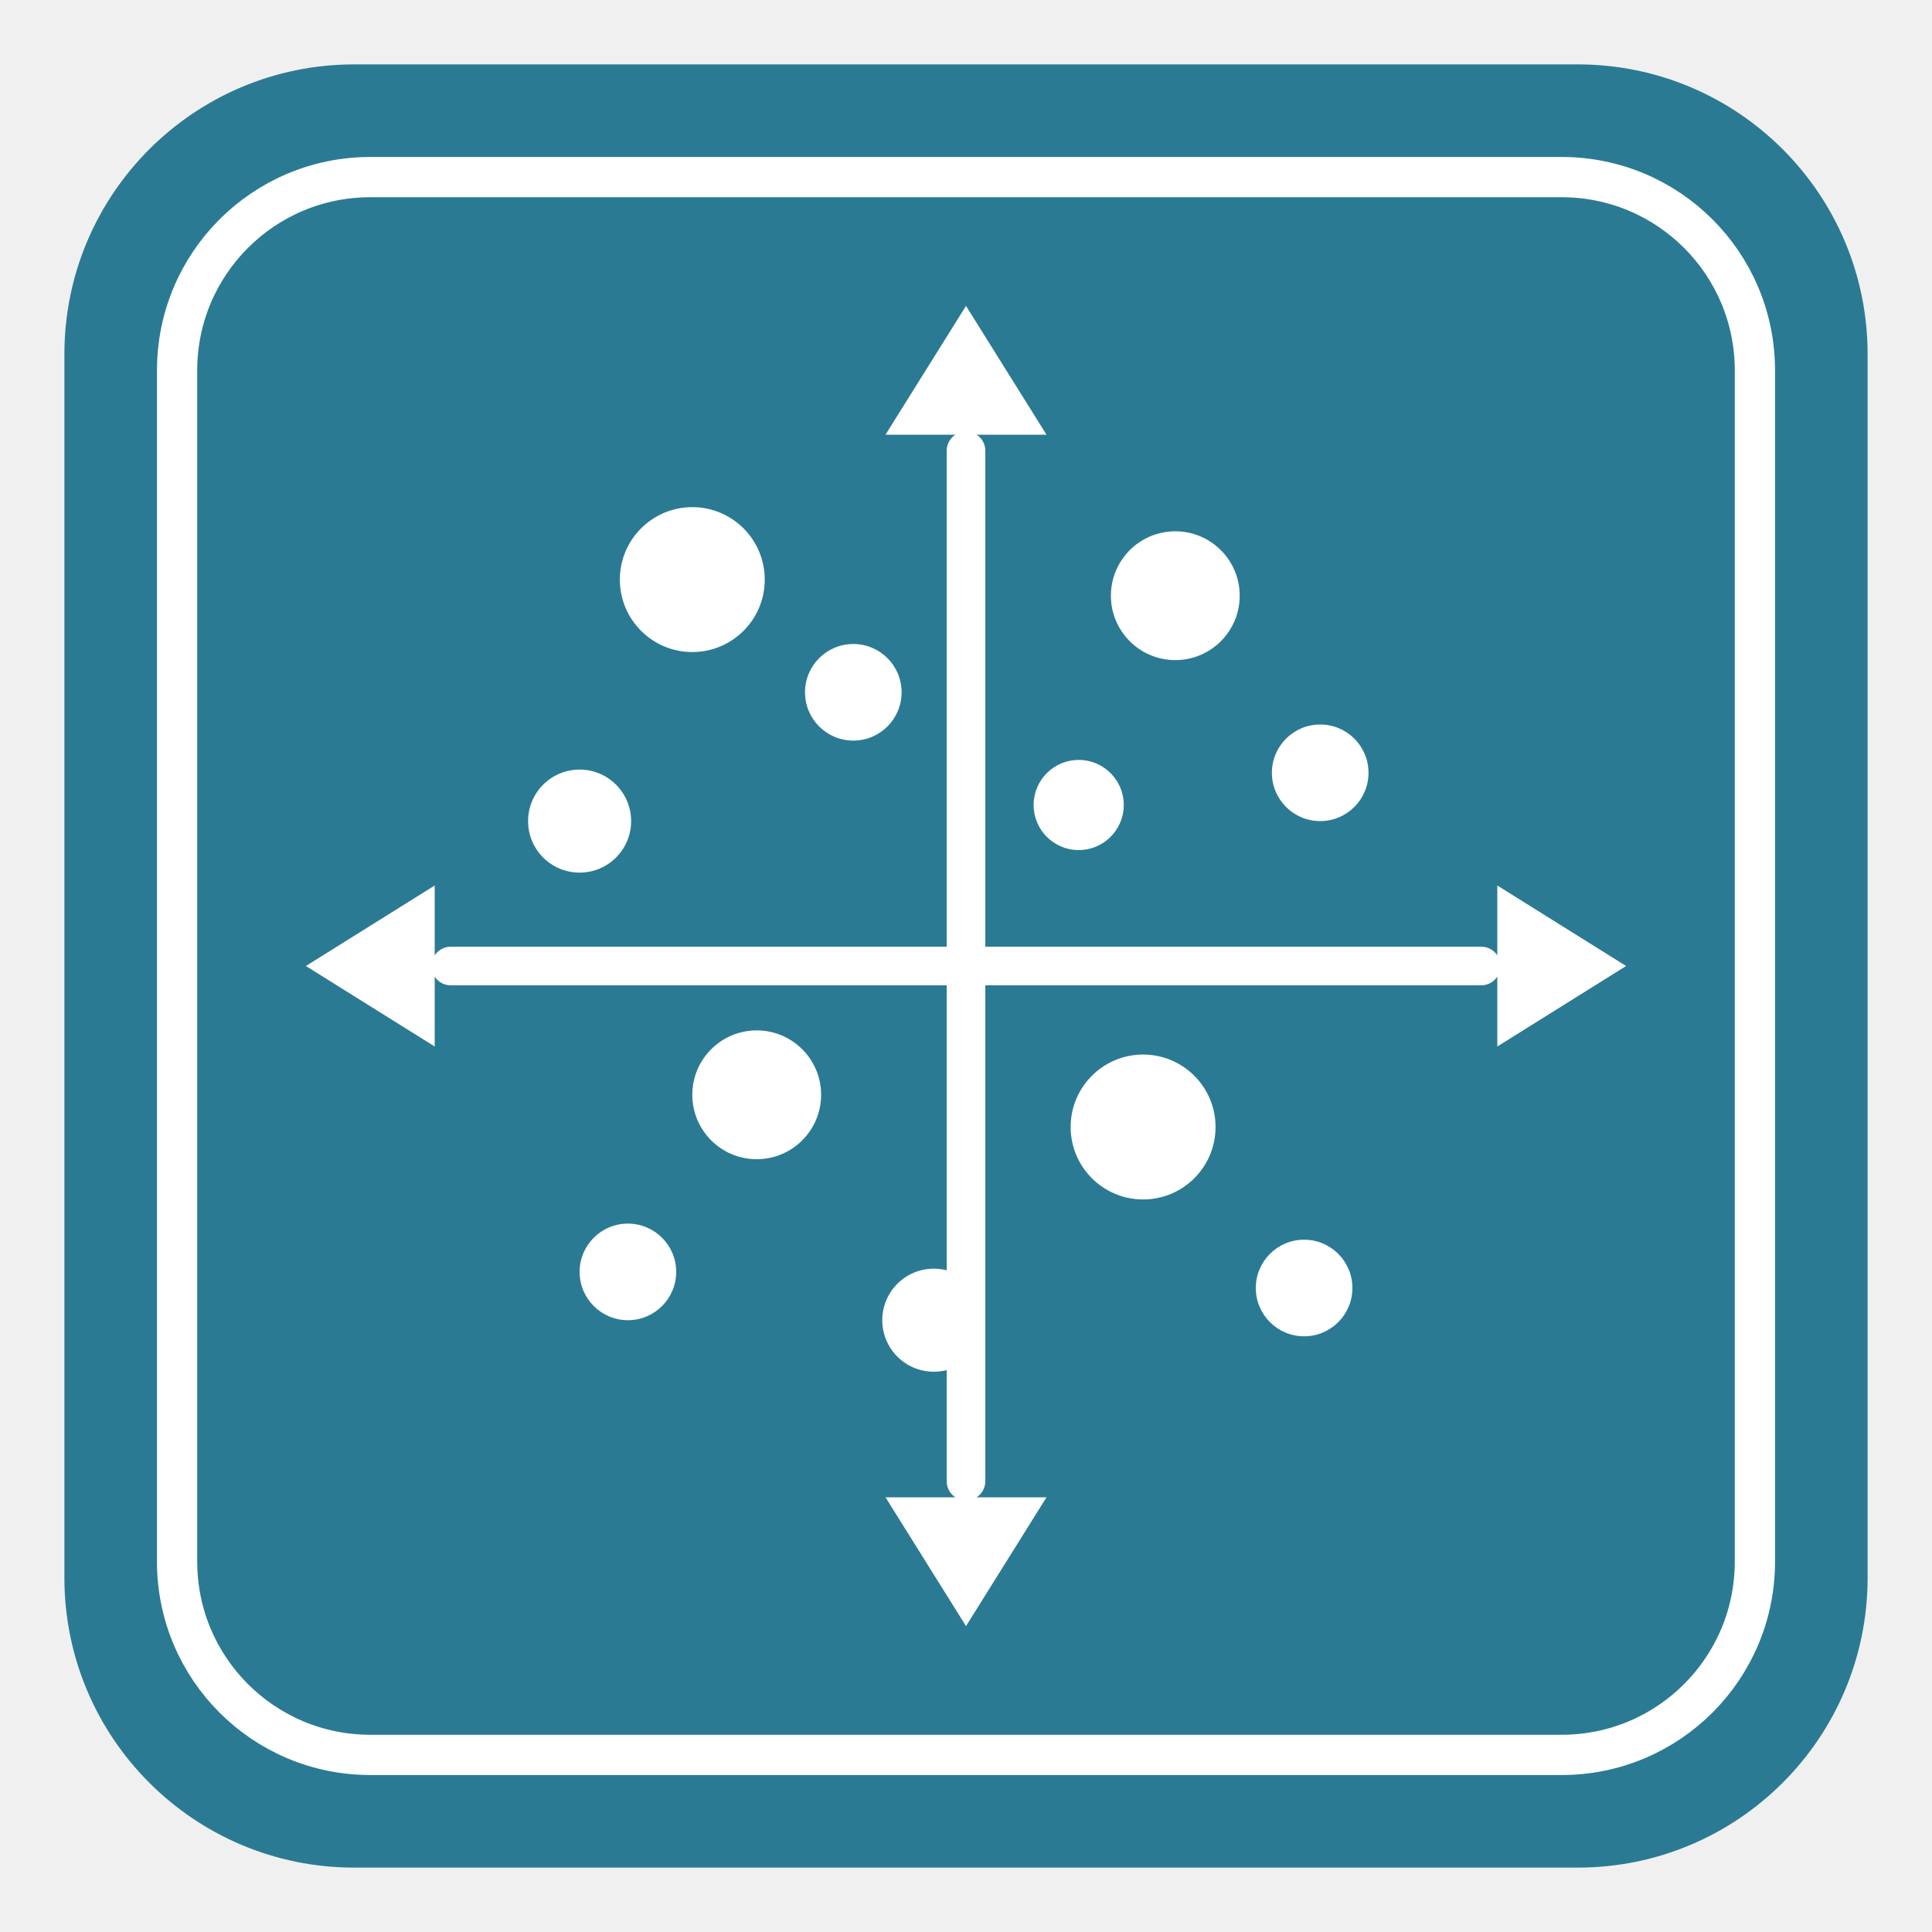
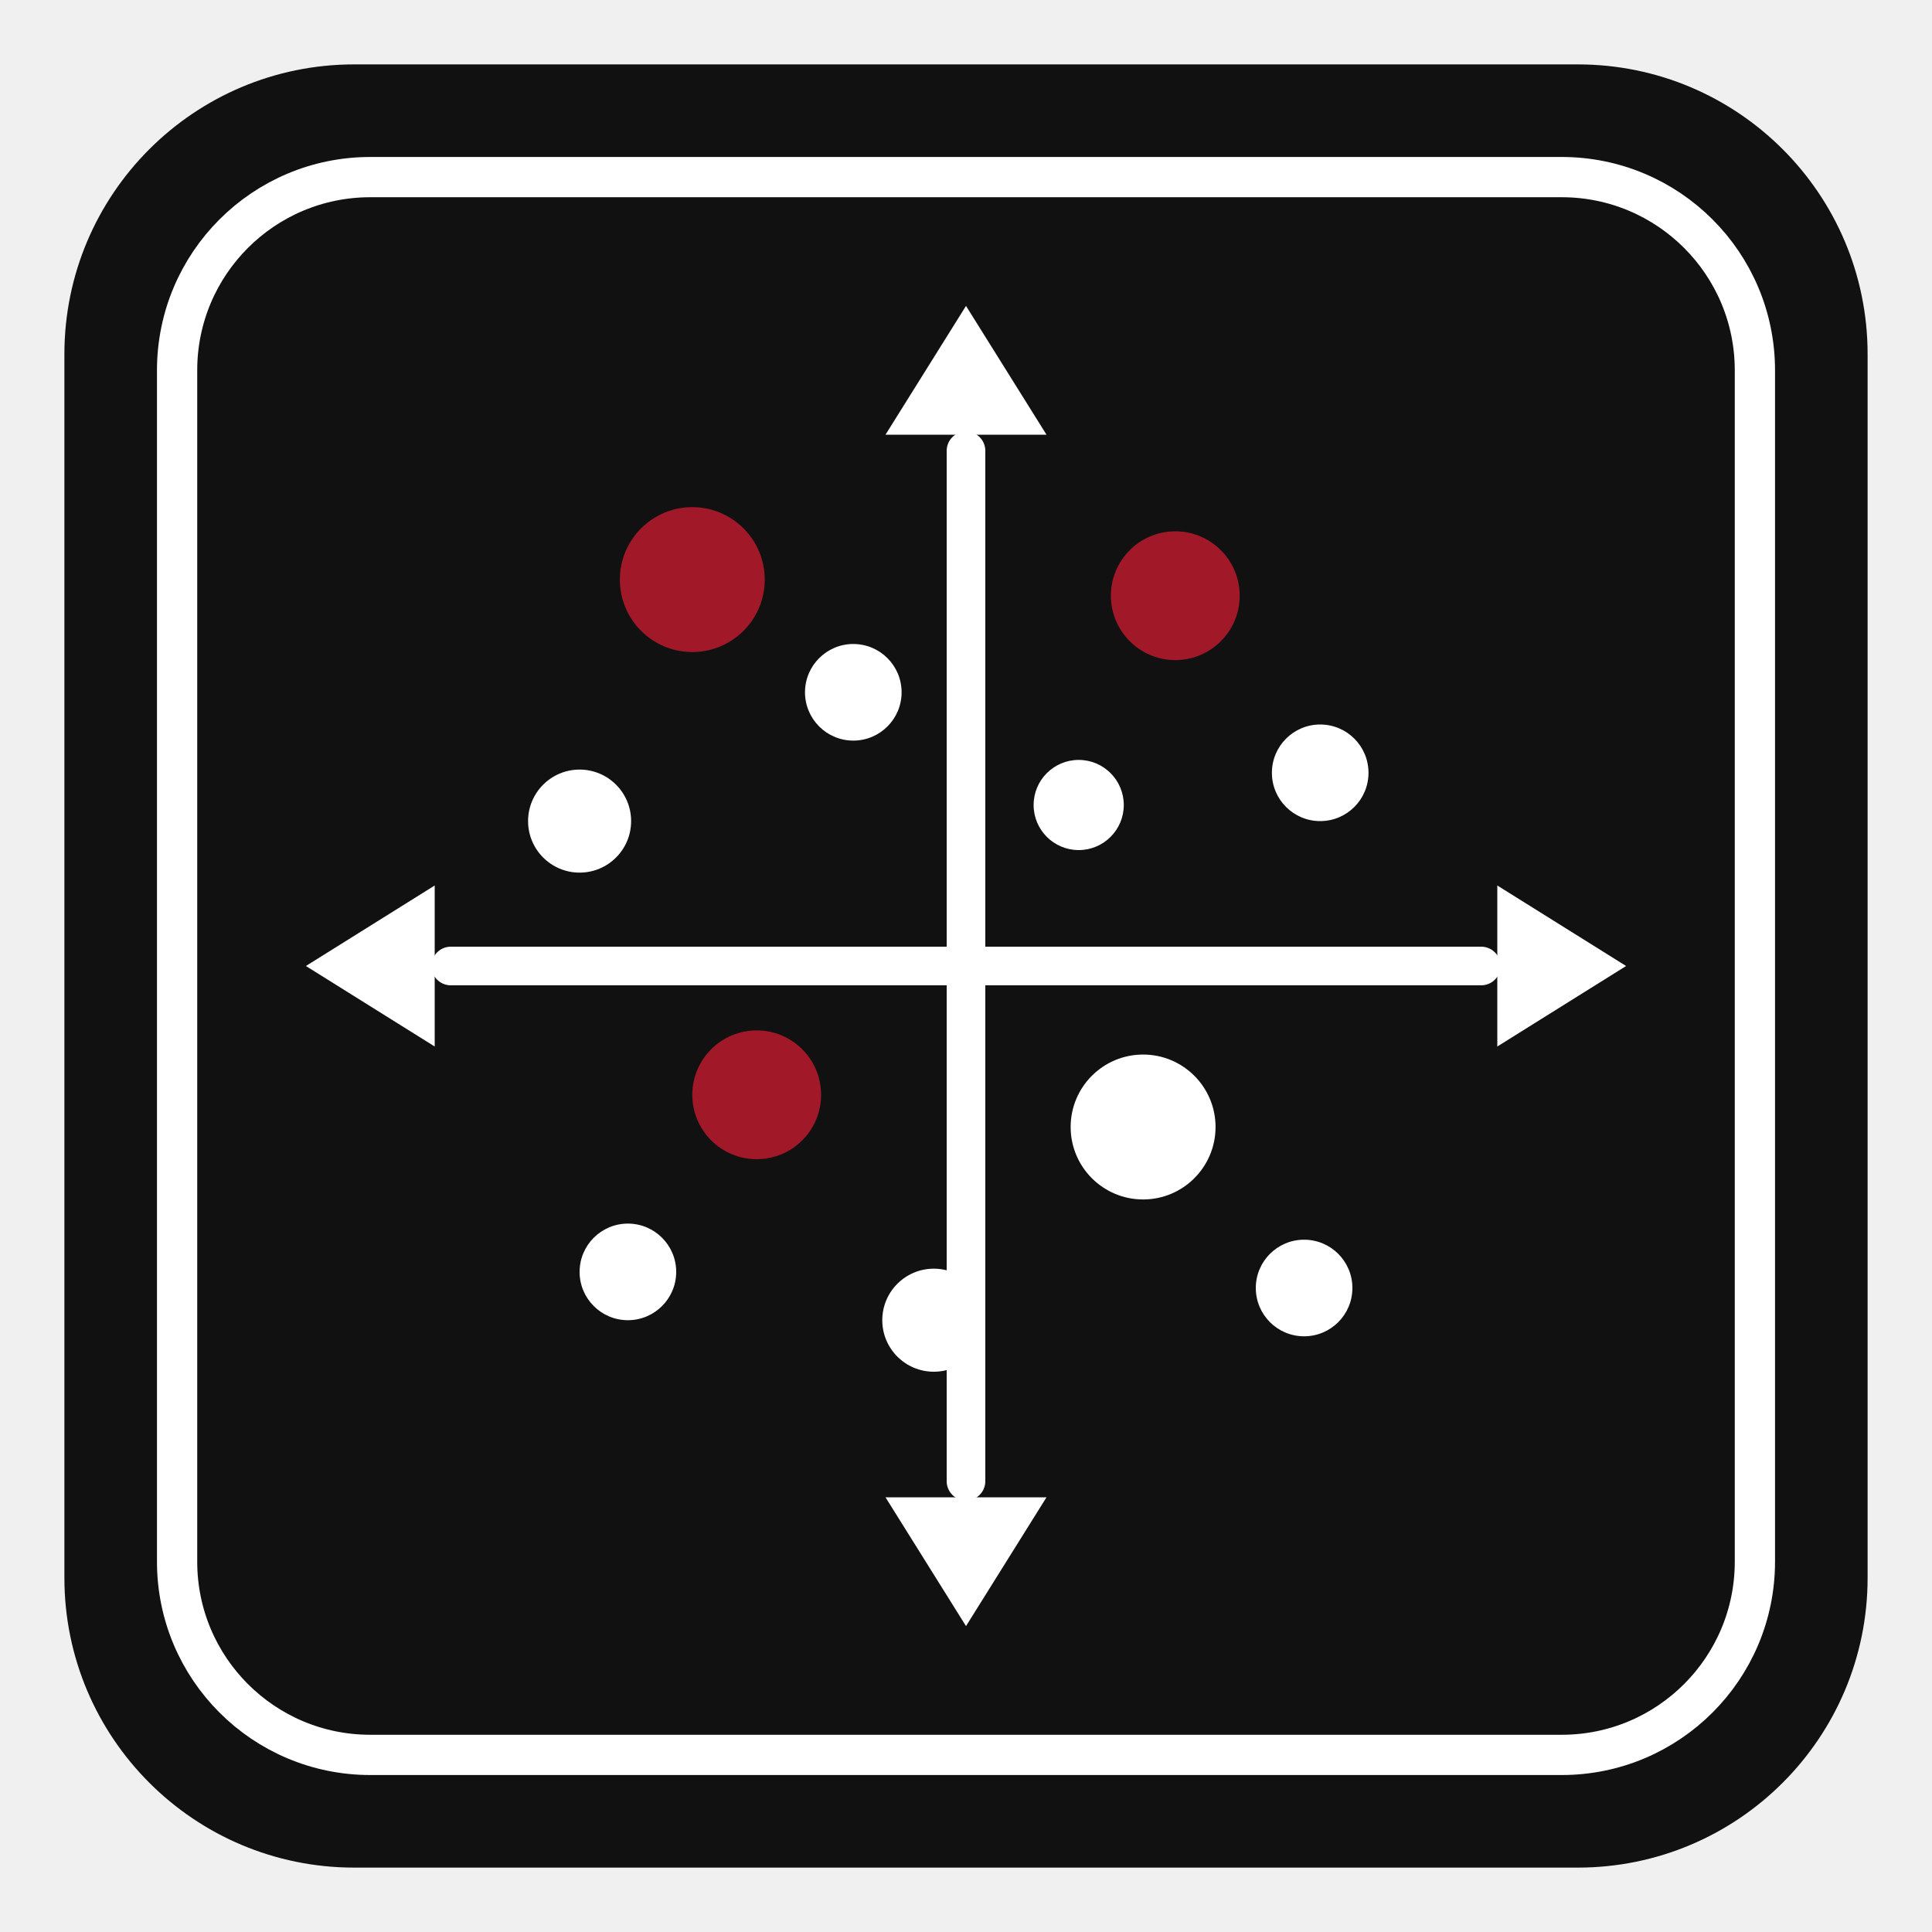
<svg xmlns="http://www.w3.org/2000/svg" viewBox="0 0 120 120" role="img" aria-label="Représentation stylisée du diagramme de La Distinction de Pierre Bourdieu : espace des positions sociales">
-   <rect x="4" y="4" width="112" height="112" rx="18" fill="#2b7a93" />
+   <rect x="4" y="4" width="112" height="112" rx="18" fill="#111111" />
  <rect x="11" y="11" width="98" height="98" rx="12" fill="none" stroke="#fff" stroke-width="2.5" />
  <path d="M60 28v64M28 60h64" stroke="#fff" stroke-width="2.4" stroke-linecap="round" />
  <path d="M60 19l5 8h-10zM60 101l5-8h-10zM19 60l8-5v10zM101 60l-8-5v10z" fill="#fff" />
  <g fill="#fff">
-     <circle cx="43" cy="36" r="4.5" />
+     <circle cx="43" cy="36" r="4.5" fill="#a11828" />
    <circle cx="53" cy="43" r="3.0" />
-     <circle cx="73" cy="37" r="4.0" />
+     <circle cx="73" cy="37" r="4.0" fill="#a11828" />
    <circle cx="82" cy="48" r="3.0" />
    <circle cx="67" cy="50" r="2.8" />
    <circle cx="36" cy="51" r="3.2" />
-     <circle cx="47" cy="68" r="4.0" />
+     <circle cx="47" cy="68" r="4.0" fill="#a11828" />
    <circle cx="39" cy="79" r="3.0" />
    <circle cx="71" cy="70" r="4.5" />
    <circle cx="81" cy="80" r="3.0" />
    <circle cx="58" cy="82" r="3.2" />
  </g>
</svg>
